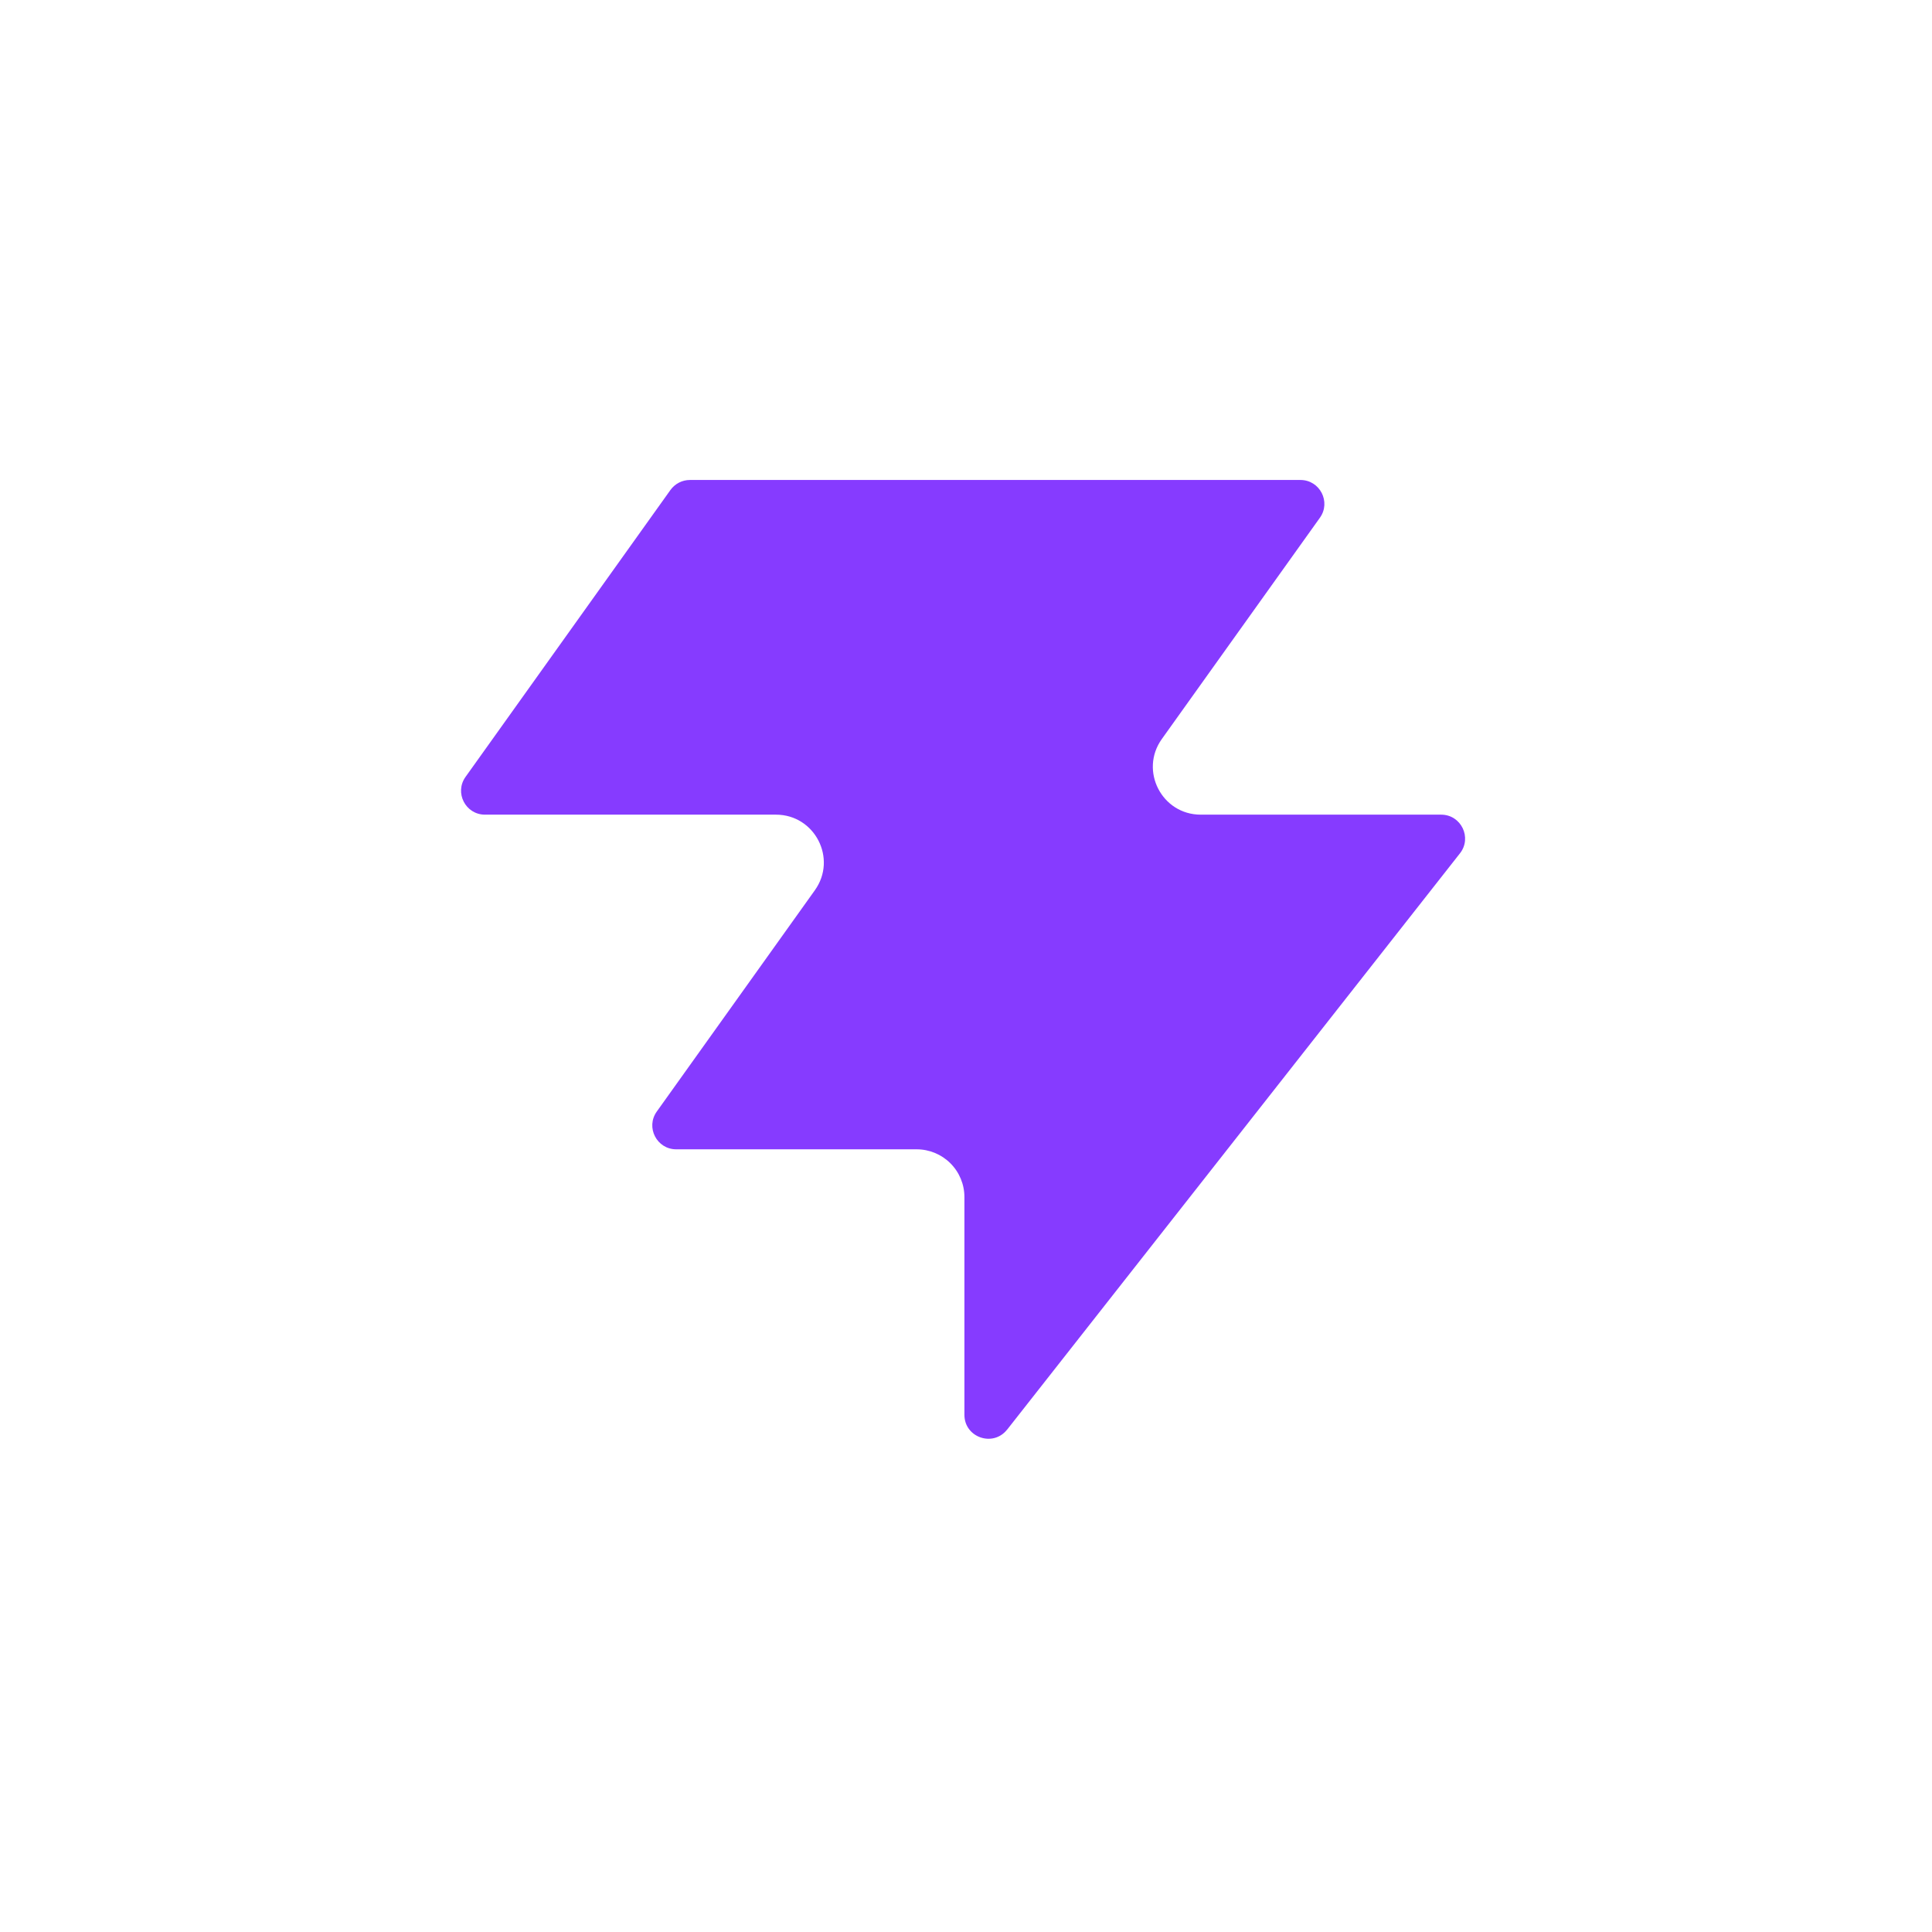
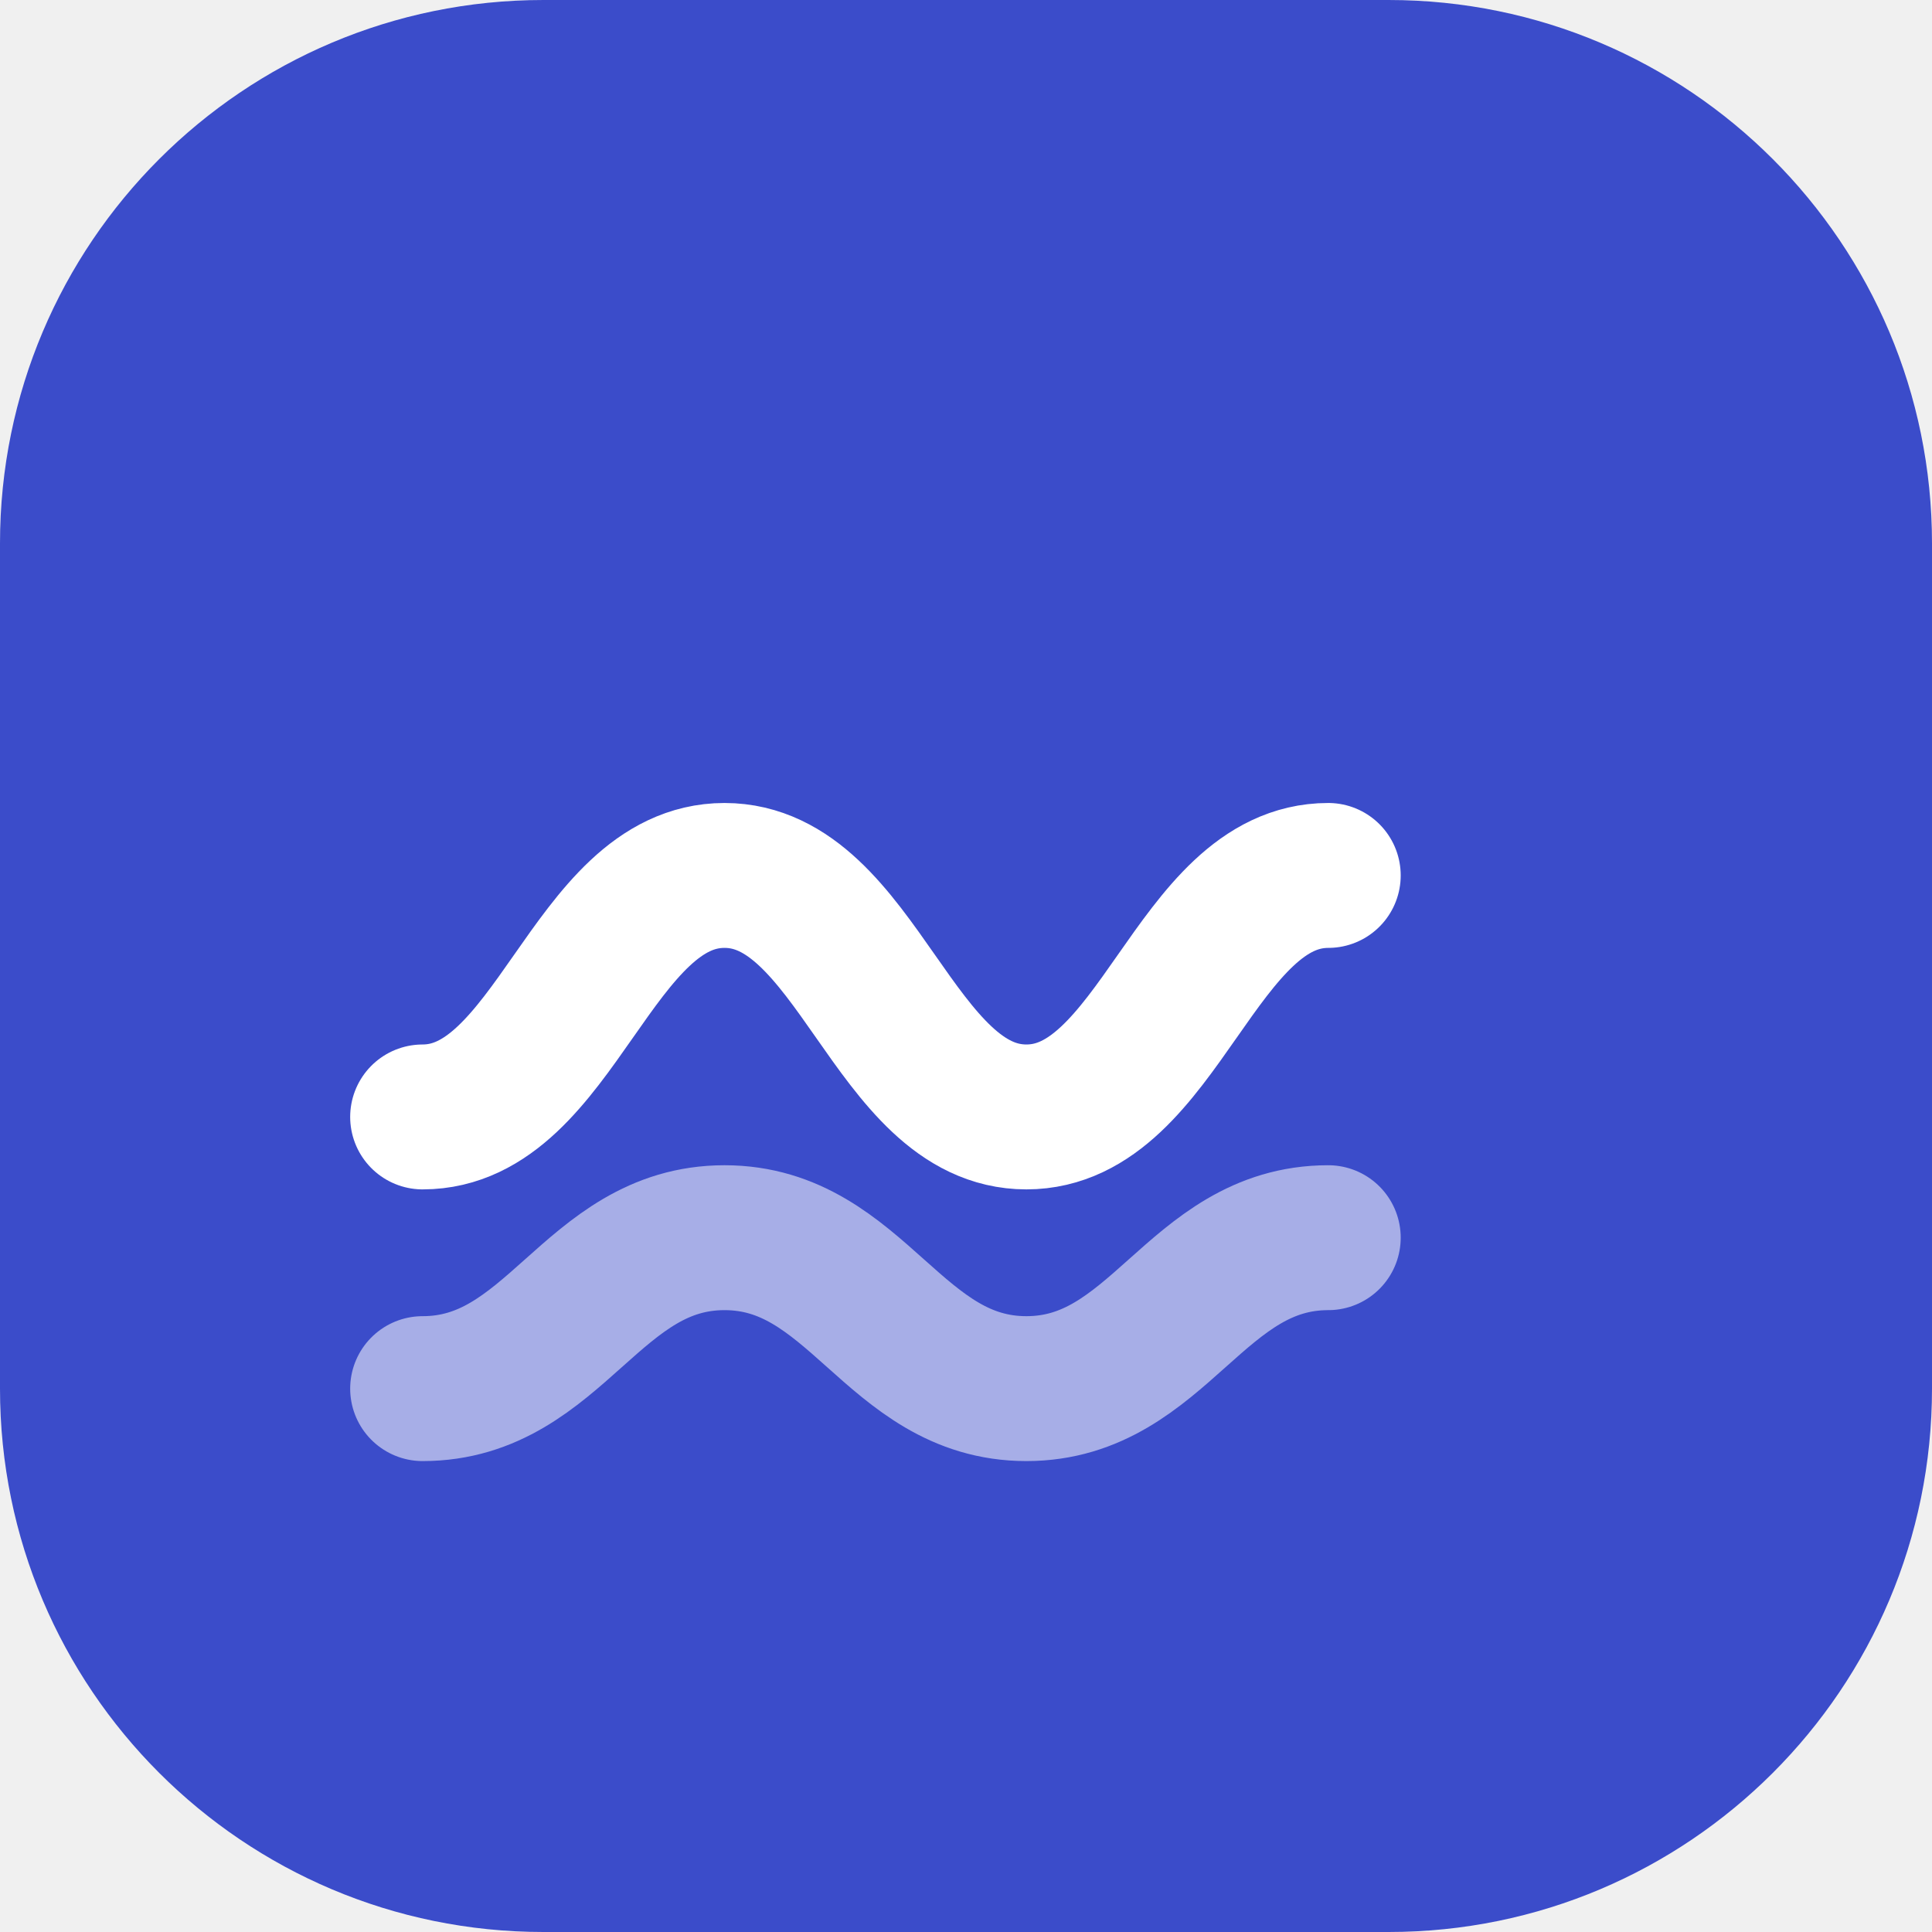
- <svg xmlns="http://www.w3.org/2000/svg" width="512" height="512" viewBox="0 0 512 512">
-   <rect width="512" height="512" fill="#ffffff" />
-   <g transform="translate(121.6 127.2) scale(5.6)">
-     <path fill="#863bff" d="M25.946 44.938c-.664.845-2.021.375-2.021-.698V33.937a2.26 2.26 0 0 0-2.262-2.262H10.287c-.92 0-1.456-1.04-.92-1.788l7.48-10.471c1.07-1.497 0-3.578-1.842-3.578H1.237c-.92 0-1.456-1.04-.92-1.788L10.013.474c.214-.297.556-.474.92-.474h28.894c.92 0 1.456 1.04.92 1.788l-7.48 10.471c-1.07 1.498 0 3.579 1.842 3.579h11.377c.943 0 1.473 1.088.89 1.83L25.947 44.94z" />
-   </g>
+ <svg xmlns="http://www.w3.org/2000/svg" width="512" height="512" viewBox="0 0 32 32">
+   <rect width="32" height="32" rx="9" fill="#3b4cca" />
+   <path d="M7 18.5c2.2 0 2.8-4 5-4s2.8 4 5 4 2.8-4 5-4" fill="none" stroke="#ffffff" stroke-width="2.4" stroke-linecap="round" />
+   <path d="M7 23c2.2 0 2.8-2.5 5-2.5S14.8 23 17 23s2.8-2.5 5-2.5" fill="none" stroke="#ffffff" stroke-width="2.4" stroke-linecap="round" opacity=".55" />
</svg>
